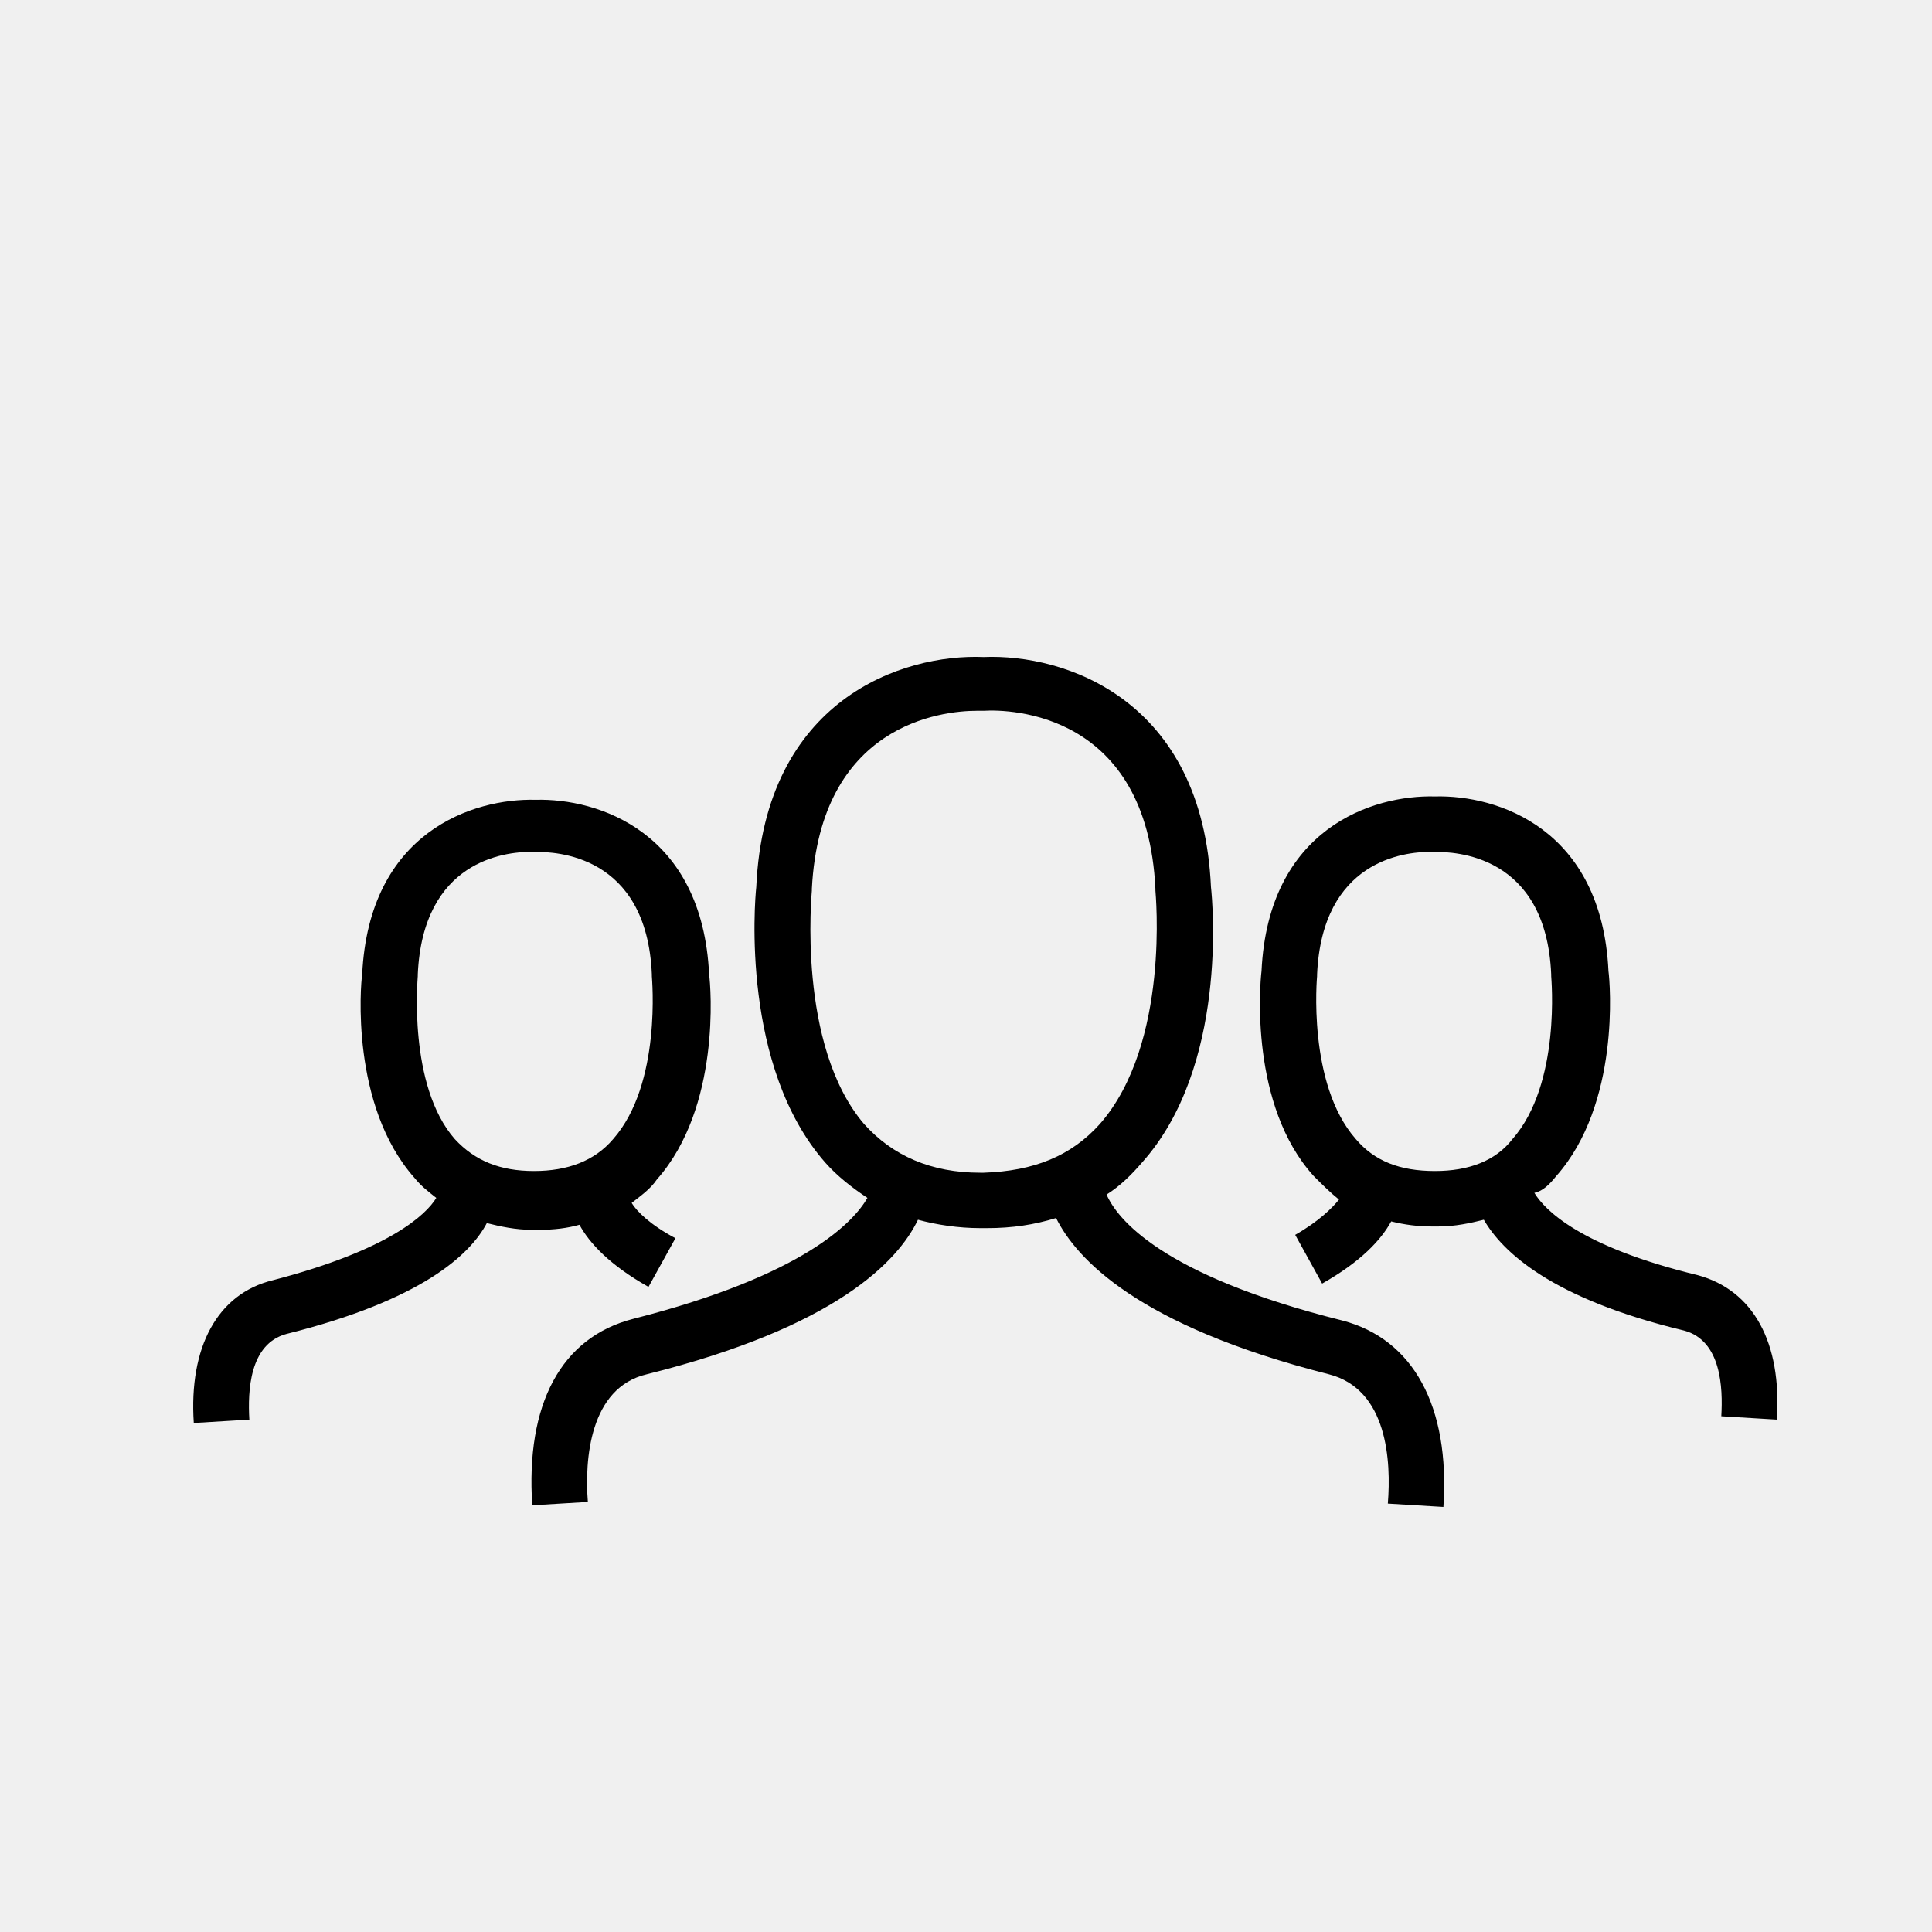
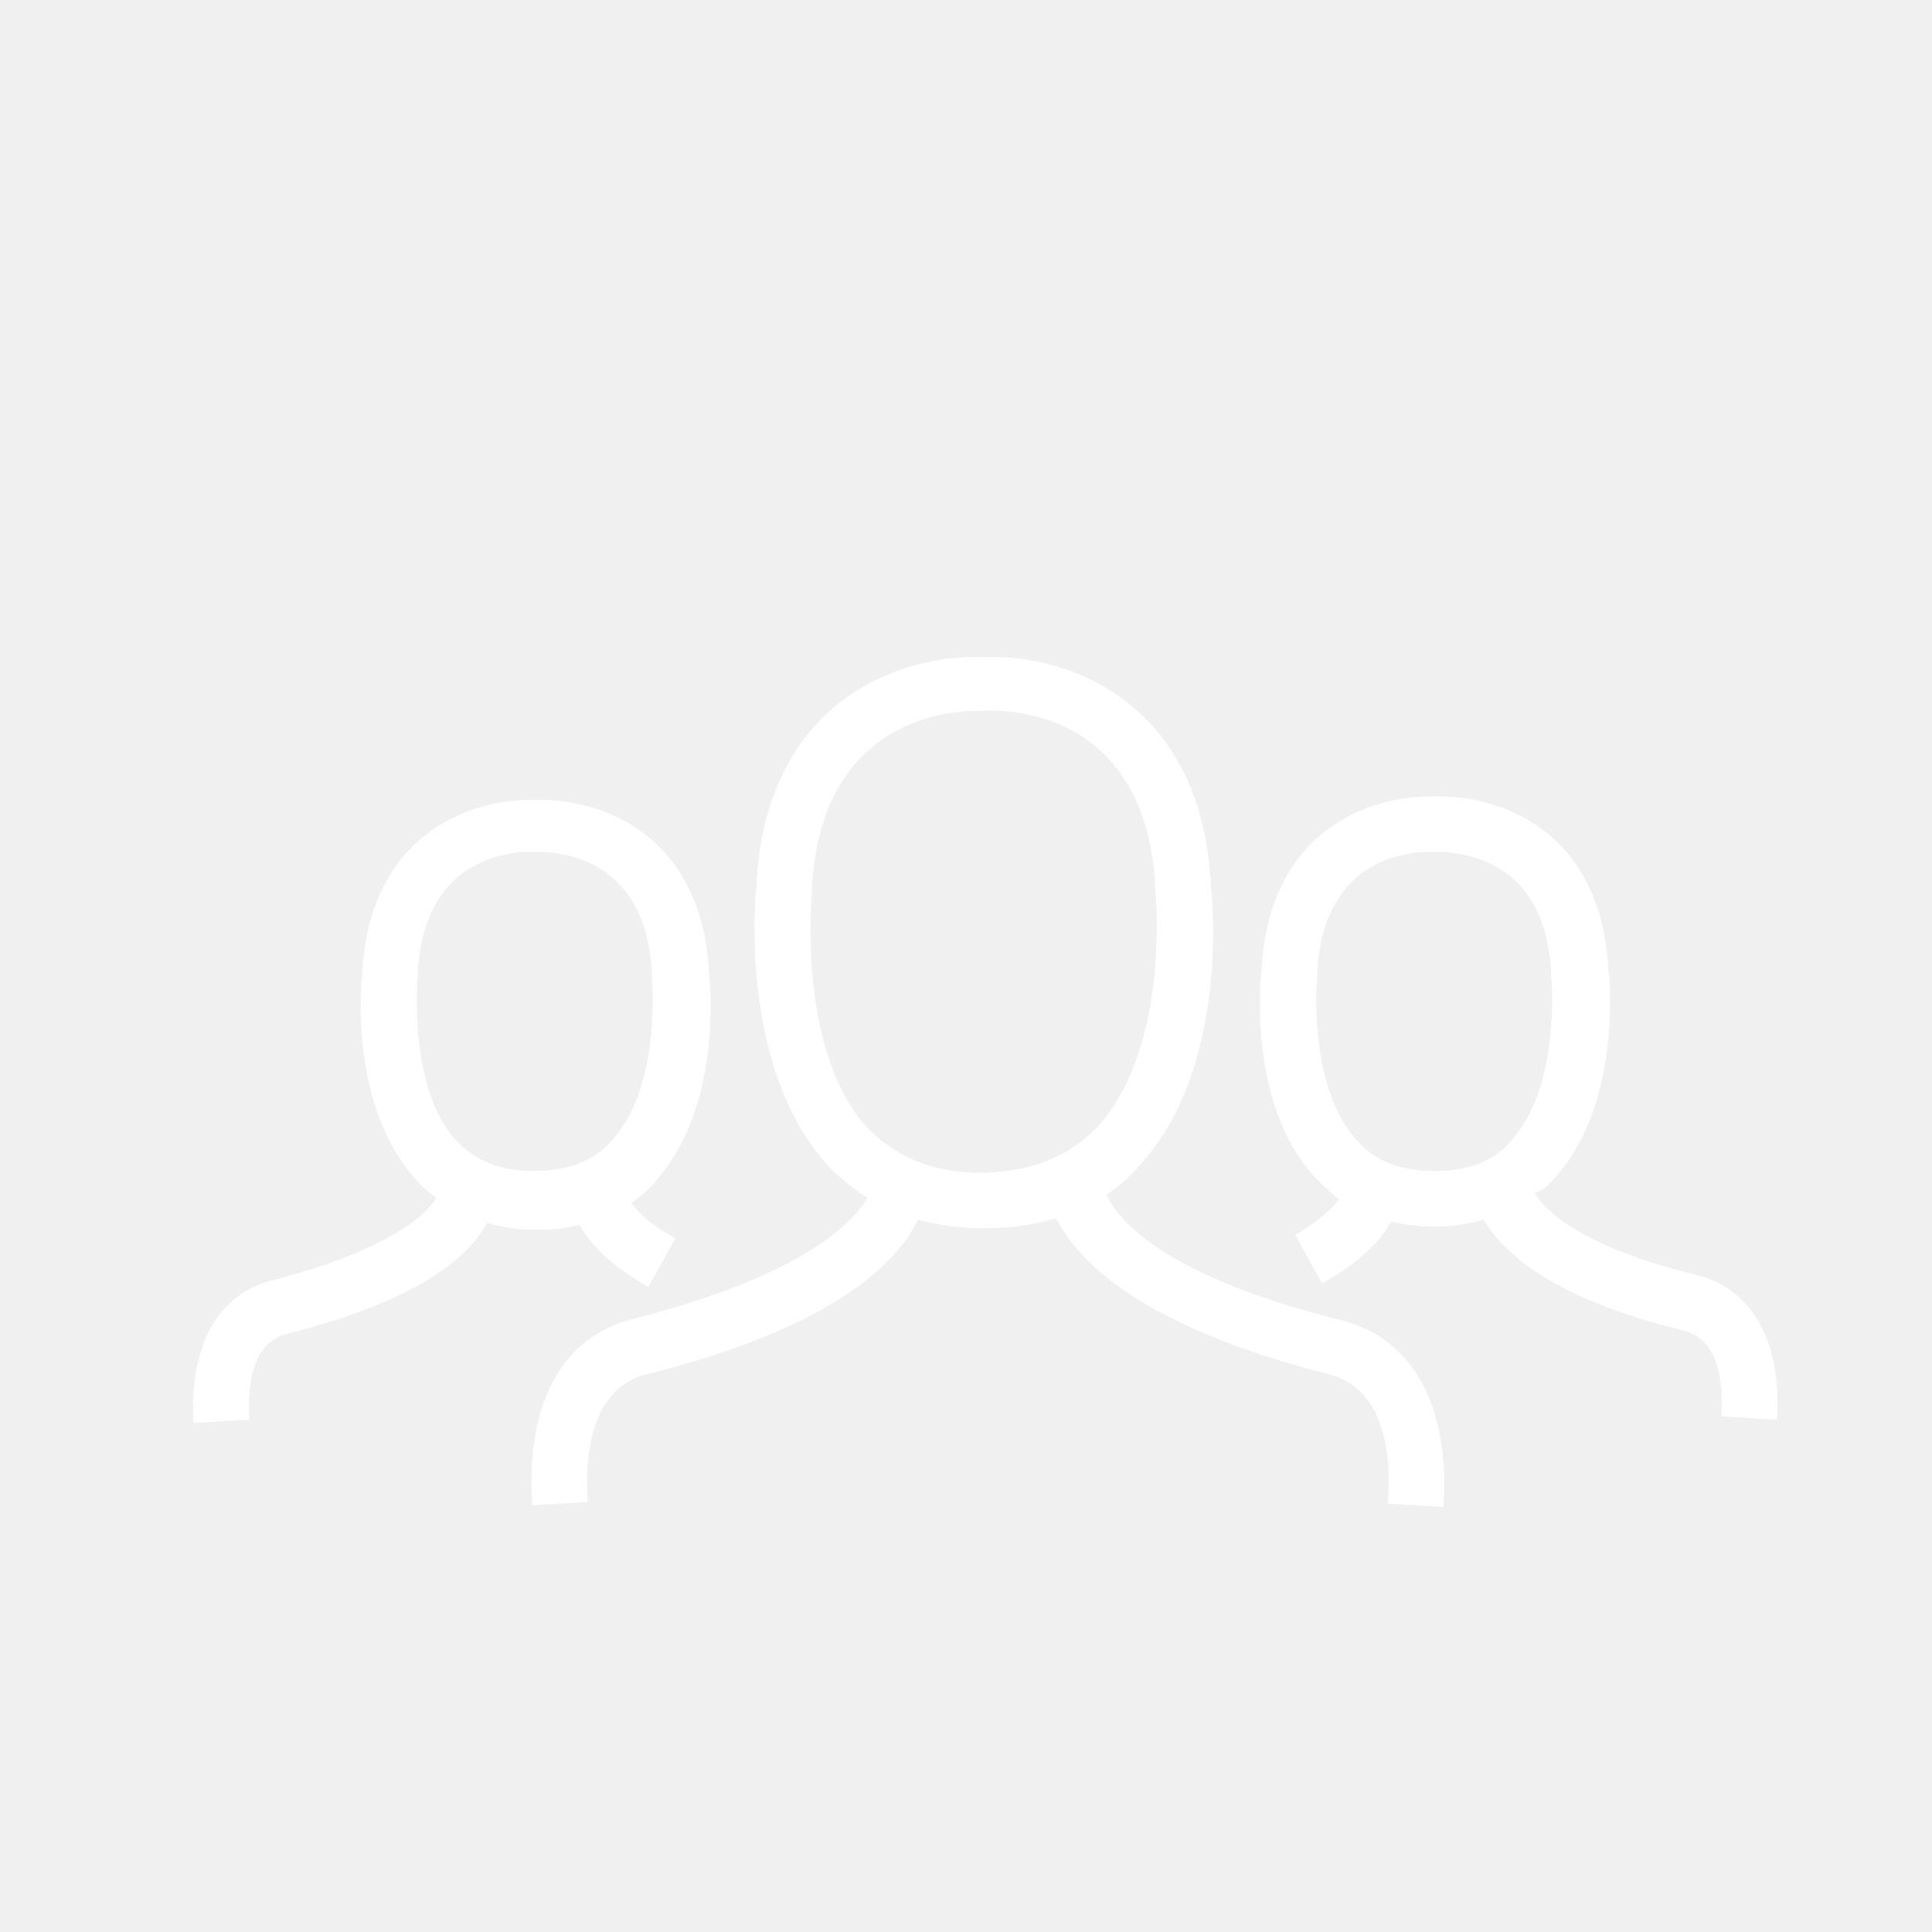
- <svg xmlns="http://www.w3.org/2000/svg" width="50" height="50" viewBox="0 0 50 50">
+ <svg xmlns="http://www.w3.org/2000/svg" width="50" fill="#FFF" height="50" viewBox="0 0 50 50">
  <path d="M11.391,17.131 C9.516,17.61 8.601,19.348 8.775,21.957 L10.214,21.87 C10.127,20.783 10.257,18.914 11.739,18.566 C16.621,17.349 18.234,15.653 18.757,14.567 C19.236,14.697 19.803,14.784 20.369,14.784 C20.369,14.784 20.413,14.784 20.413,14.784 L20.456,14.784 C20.456,14.784 20.5,14.784 20.5,14.784 C20.5,14.784 20.544,14.784 20.544,14.784 C21.197,14.784 21.764,14.697 22.331,14.523 C22.854,15.567 24.423,17.305 29.391,18.566 C30.917,18.957 31.004,20.826 30.917,21.913 L32.355,22 C32.53,19.392 31.571,17.653 29.74,17.175 C25.033,16.001 23.9,14.523 23.638,13.915 C23.987,13.697 24.292,13.393 24.553,13.089 C26.776,10.611 26.384,6.351 26.34,5.96 C26.123,1.091 22.549,-0.083 20.456,0.004 C18.364,-0.083 14.79,1.091 14.572,5.96 C14.529,6.351 14.18,10.611 16.359,13.089 C16.664,13.436 17.057,13.741 17.449,14.002 C17.1,14.61 15.836,16.001 11.391,17.131 Z M16.011,6.047 C16.011,6.047 16.011,6.003 16.011,6.003 C16.229,1.743 19.367,1.395 20.282,1.395 C20.326,1.395 20.369,1.395 20.413,1.395 C20.413,1.395 20.456,1.395 20.456,1.395 C21.154,1.352 24.684,1.439 24.902,6.003 C24.902,6.003 24.902,6.047 24.902,6.047 C24.902,6.09 25.294,10.002 23.464,12.089 C22.723,12.915 21.764,13.306 20.456,13.35 C20.456,13.35 20.456,13.35 20.413,13.35 C20.413,13.35 20.413,13.35 20.413,13.35 C20.413,13.35 20.413,13.35 20.369,13.35 C19.105,13.35 18.103,12.915 17.362,12.089 C15.618,10.046 16.011,6.09 16.011,6.047 Z M35.276,13.436 C36.932,11.567 36.67,8.437 36.627,8.133 C36.452,4.438 33.75,3.569 32.137,3.612 C30.525,3.569 27.822,4.438 27.648,8.133 C27.604,8.481 27.343,11.611 28.999,13.436 C29.217,13.654 29.435,13.871 29.653,14.045 C29.479,14.262 29.13,14.61 28.52,14.958 L29.217,16.219 C30.22,15.653 30.743,15.088 31.004,14.61 C31.353,14.697 31.701,14.741 32.05,14.741 C32.05,14.741 32.094,14.741 32.094,14.741 L32.137,14.741 C32.137,14.741 32.181,14.741 32.181,14.741 C32.181,14.741 32.225,14.741 32.225,14.741 C32.66,14.741 33.053,14.654 33.401,14.567 C33.881,15.393 35.145,16.61 38.588,17.436 C39.547,17.697 39.59,18.914 39.547,19.653 L40.985,19.74 C41.116,17.74 40.375,16.392 38.937,16.001 C35.886,15.262 34.97,14.306 34.709,13.871 C34.927,13.828 35.101,13.654 35.276,13.436 Z M32.137,13.306 C32.137,13.306 32.137,13.306 32.137,13.306 C32.137,13.306 32.137,13.306 32.137,13.306 C31.222,13.306 30.568,13.045 30.089,12.48 C28.825,11.046 29.086,8.264 29.086,8.264 C29.086,8.264 29.086,8.22 29.086,8.22 C29.217,5.264 31.353,5.047 32.007,5.047 C32.05,5.047 32.094,5.047 32.094,5.047 C32.094,5.047 32.137,5.047 32.137,5.047 C32.617,5.047 35.014,5.09 35.145,8.22 C35.145,8.22 35.145,8.264 35.145,8.264 C35.145,8.307 35.406,11.046 34.142,12.48 C33.706,13.045 33.009,13.306 32.137,13.306 Z M5.724,13.48 C5.899,13.697 6.073,13.828 6.291,14.002 C6.03,14.436 5.071,15.349 2.063,16.132 C0.625,16.479 -0.116,17.87 0.015,19.827 L1.453,19.74 C1.41,19.001 1.453,17.783 2.412,17.523 C5.899,16.653 7.163,15.48 7.599,14.654 C7.947,14.741 8.34,14.828 8.775,14.828 C8.819,14.828 8.819,14.828 8.863,14.828 C8.863,14.828 8.863,14.828 8.906,14.828 C8.906,14.828 8.95,14.828 8.95,14.828 C9.342,14.828 9.691,14.784 9.996,14.697 C10.257,15.175 10.78,15.74 11.783,16.305 L12.48,15.045 C11.826,14.697 11.478,14.349 11.347,14.132 C11.565,13.958 11.826,13.784 12.001,13.523 C13.657,11.654 13.396,8.524 13.352,8.22 C13.178,4.525 10.475,3.656 8.863,3.699 C7.25,3.656 4.548,4.525 4.373,8.22 C4.33,8.481 4.068,11.611 5.724,13.48 Z M5.812,8.264 C5.812,8.264 5.812,8.22 5.812,8.22 C5.942,5.264 8.078,5.047 8.732,5.047 C8.775,5.047 8.819,5.047 8.819,5.047 C8.819,5.047 8.863,5.047 8.863,5.047 C9.342,5.047 11.739,5.09 11.87,8.22 C11.87,8.22 11.87,8.264 11.87,8.264 C11.87,8.307 12.132,11.046 10.868,12.48 C10.388,13.045 9.691,13.306 8.819,13.306 C8.819,13.306 8.819,13.306 8.819,13.306 C8.819,13.306 8.819,13.306 8.819,13.306 C7.947,13.306 7.294,13.045 6.771,12.48 C5.55,11.089 5.812,8.307 5.812,8.264 Z" transform="translate(5 17)" />
</svg>
